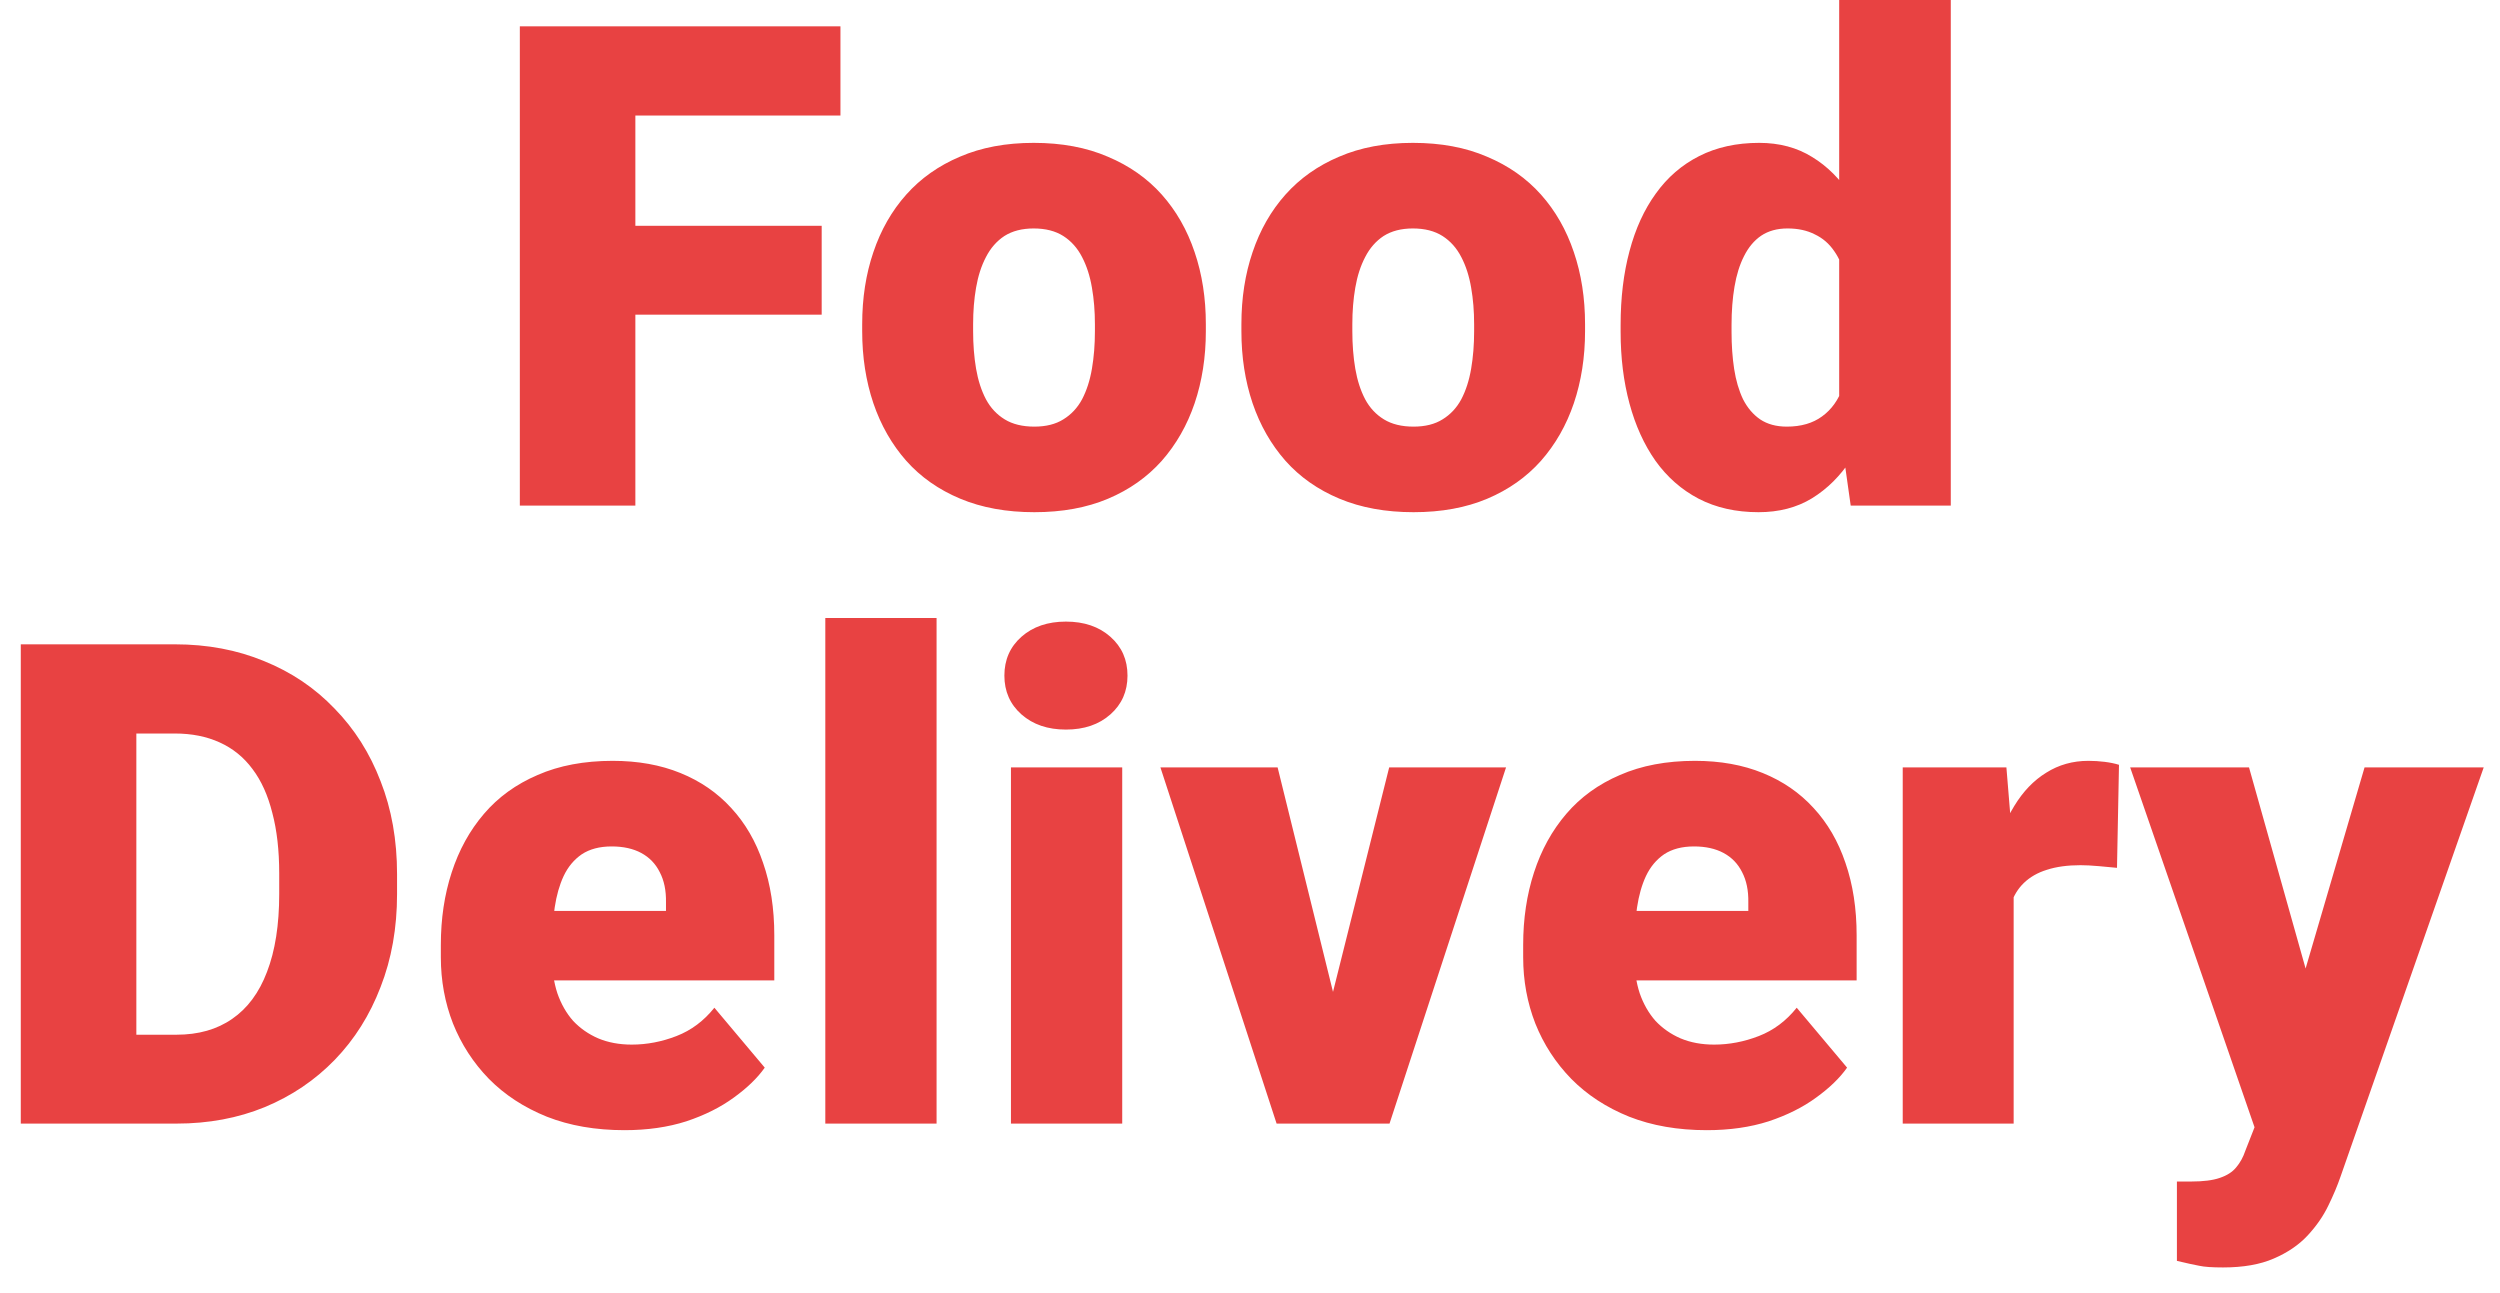
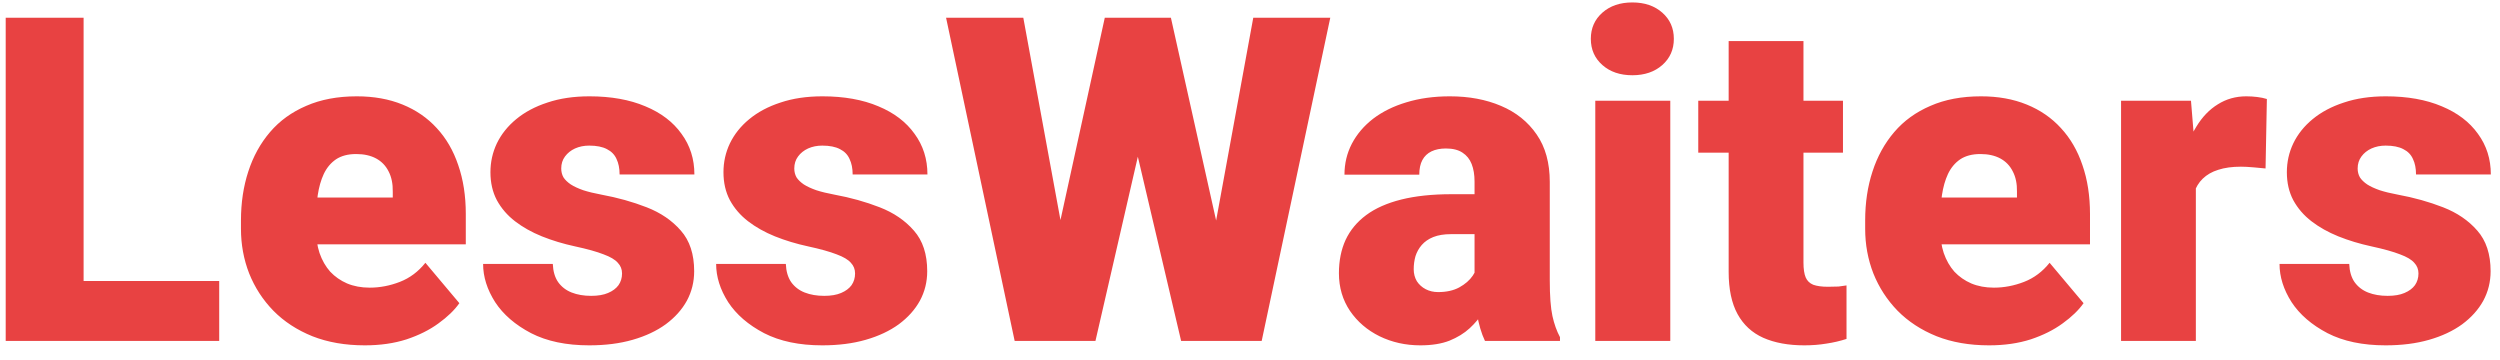
- <svg xmlns="http://www.w3.org/2000/svg" width="89" height="46" viewBox="0 0 89 46" fill="none">
-   <path d="M22.619 0.938V18H18.506V0.938H22.619ZM29.252 8.039V11.203H21.448V8.039H29.252ZM29.92 0.938V4.113H21.448V0.938H29.92ZM30.694 11.789V11.543C30.694 10.613 30.826 9.758 31.092 8.977C31.358 8.188 31.748 7.504 32.264 6.926C32.779 6.348 33.416 5.898 34.174 5.578C34.932 5.25 35.807 5.086 36.799 5.086C37.799 5.086 38.678 5.25 39.436 5.578C40.201 5.898 40.842 6.348 41.358 6.926C41.873 7.504 42.264 8.188 42.529 8.977C42.795 9.758 42.928 10.613 42.928 11.543V11.789C42.928 12.711 42.795 13.566 42.529 14.355C42.264 15.137 41.873 15.82 41.358 16.406C40.842 16.984 40.205 17.434 39.447 17.754C38.69 18.074 37.815 18.234 36.822 18.234C35.83 18.234 34.951 18.074 34.186 17.754C33.42 17.434 32.779 16.984 32.264 16.406C31.748 15.82 31.358 15.137 31.092 14.355C30.826 13.566 30.694 12.711 30.694 11.789ZM34.643 11.543V11.789C34.643 12.266 34.678 12.711 34.748 13.125C34.819 13.539 34.936 13.902 35.1 14.215C35.264 14.52 35.486 14.758 35.768 14.93C36.049 15.102 36.401 15.188 36.822 15.188C37.236 15.188 37.58 15.102 37.854 14.93C38.135 14.758 38.358 14.52 38.522 14.215C38.686 13.902 38.803 13.539 38.873 13.125C38.944 12.711 38.979 12.266 38.979 11.789V11.543C38.979 11.082 38.944 10.648 38.873 10.242C38.803 9.828 38.686 9.465 38.522 9.152C38.358 8.832 38.135 8.582 37.854 8.402C37.572 8.223 37.221 8.133 36.799 8.133C36.385 8.133 36.037 8.223 35.756 8.402C35.483 8.582 35.264 8.832 35.1 9.152C34.936 9.465 34.819 9.828 34.748 10.242C34.678 10.648 34.643 11.082 34.643 11.543ZM44.194 11.789V11.543C44.194 10.613 44.326 9.758 44.592 8.977C44.858 8.188 45.248 7.504 45.764 6.926C46.279 6.348 46.916 5.898 47.674 5.578C48.432 5.25 49.307 5.086 50.299 5.086C51.299 5.086 52.178 5.25 52.936 5.578C53.701 5.898 54.342 6.348 54.858 6.926C55.373 7.504 55.764 8.188 56.029 8.977C56.295 9.758 56.428 10.613 56.428 11.543V11.789C56.428 12.711 56.295 13.566 56.029 14.355C55.764 15.137 55.373 15.82 54.858 16.406C54.342 16.984 53.705 17.434 52.947 17.754C52.19 18.074 51.315 18.234 50.322 18.234C49.33 18.234 48.451 18.074 47.686 17.754C46.92 17.434 46.279 16.984 45.764 16.406C45.248 15.82 44.858 15.137 44.592 14.355C44.326 13.566 44.194 12.711 44.194 11.789ZM48.143 11.543V11.789C48.143 12.266 48.178 12.711 48.248 13.125C48.319 13.539 48.436 13.902 48.6 14.215C48.764 14.52 48.986 14.758 49.268 14.93C49.549 15.102 49.901 15.188 50.322 15.188C50.736 15.188 51.08 15.102 51.354 14.93C51.635 14.758 51.858 14.52 52.022 14.215C52.186 13.902 52.303 13.539 52.373 13.125C52.444 12.711 52.479 12.266 52.479 11.789V11.543C52.479 11.082 52.444 10.648 52.373 10.242C52.303 9.828 52.186 9.465 52.022 9.152C51.858 8.832 51.635 8.582 51.354 8.402C51.072 8.223 50.721 8.133 50.299 8.133C49.885 8.133 49.537 8.223 49.256 8.402C48.983 8.582 48.764 8.832 48.6 9.152C48.436 9.465 48.319 9.828 48.248 10.242C48.178 10.648 48.143 11.082 48.143 11.543ZM65.475 15.094V0H69.448V18H65.885L65.475 15.094ZM57.694 11.812V11.566C57.694 10.605 57.799 9.73 58.01 8.941C58.221 8.145 58.533 7.461 58.947 6.891C59.361 6.312 59.877 5.867 60.494 5.555C61.111 5.242 61.822 5.086 62.627 5.086C63.346 5.086 63.975 5.254 64.514 5.59C65.053 5.918 65.514 6.379 65.897 6.973C66.279 7.566 66.592 8.262 66.834 9.059C67.076 9.848 67.26 10.699 67.385 11.613V11.906C67.26 12.766 67.076 13.578 66.834 14.344C66.592 15.102 66.279 15.773 65.897 16.359C65.514 16.945 65.049 17.406 64.502 17.742C63.963 18.07 63.33 18.234 62.604 18.234C61.799 18.234 61.088 18.074 60.471 17.754C59.861 17.434 59.35 16.984 58.936 16.406C58.529 15.828 58.221 15.148 58.01 14.367C57.799 13.586 57.694 12.734 57.694 11.812ZM61.643 11.566V11.812C61.643 12.289 61.674 12.73 61.736 13.137C61.799 13.543 61.904 13.902 62.053 14.215C62.209 14.52 62.412 14.758 62.662 14.93C62.92 15.102 63.236 15.188 63.611 15.188C64.119 15.188 64.537 15.066 64.865 14.824C65.201 14.582 65.448 14.238 65.604 13.793C65.768 13.348 65.838 12.824 65.815 12.223V11.297C65.83 10.781 65.795 10.328 65.709 9.938C65.623 9.539 65.487 9.207 65.299 8.941C65.119 8.676 64.889 8.477 64.608 8.344C64.334 8.203 64.01 8.133 63.635 8.133C63.268 8.133 62.955 8.219 62.697 8.391C62.447 8.562 62.244 8.805 62.088 9.117C61.932 9.422 61.819 9.785 61.748 10.207C61.678 10.621 61.643 11.074 61.643 11.566ZM6.283 40H2.498L2.522 36.836H6.283C7.065 36.836 7.725 36.648 8.264 36.273C8.811 35.898 9.225 35.34 9.506 34.598C9.795 33.848 9.94 32.926 9.94 31.832V31.094C9.94 30.273 9.858 29.555 9.694 28.938C9.537 28.312 9.303 27.793 8.99 27.379C8.678 26.957 8.287 26.641 7.819 26.43C7.358 26.219 6.826 26.113 6.225 26.113H2.428V22.938H6.225C7.381 22.938 8.44 23.137 9.401 23.535C10.369 23.926 11.205 24.488 11.908 25.223C12.619 25.949 13.166 26.812 13.549 27.812C13.94 28.805 14.135 29.906 14.135 31.117V31.832C14.135 33.035 13.94 34.137 13.549 35.137C13.166 36.137 12.623 37 11.92 37.727C11.217 38.453 10.385 39.016 9.424 39.414C8.471 39.805 7.424 40 6.283 40ZM4.854 22.938V40H0.74V22.938H4.854ZM22.233 40.234C21.201 40.234 20.279 40.074 19.467 39.754C18.654 39.426 17.967 38.977 17.404 38.406C16.85 37.836 16.424 37.18 16.127 36.438C15.838 35.695 15.694 34.91 15.694 34.082V33.637C15.694 32.707 15.822 31.848 16.08 31.059C16.338 30.262 16.721 29.566 17.229 28.973C17.736 28.379 18.373 27.918 19.139 27.59C19.904 27.254 20.795 27.086 21.811 27.086C22.709 27.086 23.514 27.23 24.225 27.52C24.936 27.809 25.537 28.223 26.029 28.762C26.529 29.301 26.908 29.953 27.166 30.719C27.432 31.484 27.565 32.344 27.565 33.297V34.902H17.205V32.43H23.709V32.125C23.717 31.703 23.643 31.344 23.486 31.047C23.338 30.75 23.119 30.523 22.83 30.367C22.541 30.211 22.19 30.133 21.776 30.133C21.346 30.133 20.991 30.227 20.709 30.414C20.436 30.602 20.221 30.859 20.065 31.188C19.916 31.508 19.811 31.879 19.748 32.301C19.686 32.723 19.654 33.168 19.654 33.637V34.082C19.654 34.551 19.717 34.977 19.842 35.359C19.975 35.742 20.162 36.07 20.404 36.344C20.654 36.609 20.951 36.816 21.295 36.965C21.647 37.113 22.045 37.188 22.491 37.188C23.029 37.188 23.561 37.086 24.084 36.883C24.608 36.68 25.057 36.344 25.432 35.875L27.225 38.008C26.967 38.375 26.6 38.73 26.123 39.074C25.654 39.418 25.092 39.699 24.436 39.918C23.779 40.129 23.045 40.234 22.233 40.234ZM33.342 22V40H29.381V22H33.342ZM39.951 27.32V40H35.99V27.32H39.951ZM35.756 24.051C35.756 23.488 35.959 23.027 36.365 22.668C36.772 22.309 37.299 22.129 37.947 22.129C38.596 22.129 39.123 22.309 39.529 22.668C39.936 23.027 40.139 23.488 40.139 24.051C40.139 24.613 39.936 25.074 39.529 25.434C39.123 25.793 38.596 25.973 37.947 25.973C37.299 25.973 36.772 25.793 36.365 25.434C35.959 25.074 35.756 24.613 35.756 24.051ZM46.959 37.293L49.455 27.32H53.615L49.467 40H47.006L46.959 37.293ZM45.483 27.32L47.944 37.293L47.92 40H45.447L41.311 27.32H45.483ZM60.764 40.234C59.733 40.234 58.811 40.074 57.998 39.754C57.186 39.426 56.498 38.977 55.936 38.406C55.381 37.836 54.955 37.18 54.658 36.438C54.369 35.695 54.225 34.91 54.225 34.082V33.637C54.225 32.707 54.354 31.848 54.611 31.059C54.869 30.262 55.252 29.566 55.76 28.973C56.268 28.379 56.904 27.918 57.67 27.59C58.436 27.254 59.326 27.086 60.342 27.086C61.24 27.086 62.045 27.23 62.756 27.52C63.467 27.809 64.069 28.223 64.561 28.762C65.061 29.301 65.44 29.953 65.698 30.719C65.963 31.484 66.096 32.344 66.096 33.297V34.902H55.736V32.43H62.24V32.125C62.248 31.703 62.174 31.344 62.018 31.047C61.869 30.75 61.651 30.523 61.361 30.367C61.072 30.211 60.721 30.133 60.307 30.133C59.877 30.133 59.522 30.227 59.24 30.414C58.967 30.602 58.752 30.859 58.596 31.188C58.447 31.508 58.342 31.879 58.279 32.301C58.217 32.723 58.186 33.168 58.186 33.637V34.082C58.186 34.551 58.248 34.977 58.373 35.359C58.506 35.742 58.694 36.07 58.936 36.344C59.186 36.609 59.483 36.816 59.826 36.965C60.178 37.113 60.576 37.188 61.022 37.188C61.561 37.188 62.092 37.086 62.615 36.883C63.139 36.68 63.588 36.344 63.963 35.875L65.756 38.008C65.498 38.375 65.131 38.73 64.654 39.074C64.186 39.418 63.623 39.699 62.967 39.918C62.311 40.129 61.576 40.234 60.764 40.234ZM71.686 30.461V40H67.737V27.32H71.428L71.686 30.461ZM75.436 27.227L75.365 30.895C75.209 30.879 74.998 30.859 74.733 30.836C74.467 30.812 74.244 30.801 74.065 30.801C73.604 30.801 73.205 30.855 72.869 30.965C72.541 31.066 72.268 31.223 72.049 31.434C71.838 31.637 71.682 31.895 71.58 32.207C71.487 32.52 71.444 32.883 71.451 33.297L70.737 32.828C70.737 31.977 70.819 31.203 70.983 30.508C71.154 29.805 71.397 29.199 71.709 28.691C72.022 28.176 72.401 27.781 72.846 27.508C73.291 27.227 73.791 27.086 74.346 27.086C74.541 27.086 74.733 27.098 74.92 27.121C75.115 27.145 75.287 27.18 75.436 27.227ZM80.897 38.512L84.178 27.32H88.42L83.323 41.887C83.213 42.207 83.069 42.551 82.889 42.918C82.709 43.293 82.463 43.648 82.151 43.984C81.838 44.32 81.436 44.594 80.944 44.805C80.459 45.016 79.858 45.121 79.139 45.121C78.756 45.121 78.475 45.102 78.295 45.062C78.123 45.031 77.858 44.973 77.498 44.887V42.062C77.6 42.062 77.686 42.062 77.756 42.062C77.834 42.062 77.92 42.062 78.014 42.062C78.436 42.062 78.772 42.02 79.022 41.934C79.279 41.848 79.475 41.723 79.608 41.559C79.748 41.395 79.858 41.195 79.936 40.961L80.897 38.512ZM80.065 27.32L82.561 36.191L82.994 40.375H80.346L75.834 27.32H80.065Z" fill="#E84242" />
+ <svg xmlns="http://www.w3.org/2000/svg" width="132" height="19" viewBox="0 0 132 19" fill="none">
+   <path d="M11.574 14.836V18H2.949V14.836H11.574ZM4.414 0.938V18H0.301V0.938H4.414ZM19.262 18.234C18.23 18.234 17.309 18.074 16.496 17.754C15.684 17.426 14.996 16.977 14.434 16.406C13.879 15.836 13.453 15.18 13.156 14.438C12.867 13.695 12.723 12.91 12.723 12.082V11.637C12.723 10.707 12.852 9.848 13.109 9.059C13.367 8.262 13.75 7.566 14.258 6.973C14.766 6.379 15.402 5.918 16.168 5.59C16.934 5.254 17.824 5.086 18.84 5.086C19.738 5.086 20.543 5.23 21.254 5.52C21.965 5.809 22.566 6.223 23.059 6.762C23.559 7.301 23.938 7.953 24.195 8.719C24.461 9.484 24.594 10.344 24.594 11.297V12.902H14.234V10.43H20.738V10.125C20.746 9.703 20.672 9.344 20.516 9.047C20.367 8.75 20.148 8.523 19.859 8.367C19.57 8.211 19.219 8.133 18.805 8.133C18.375 8.133 18.02 8.227 17.738 8.414C17.465 8.602 17.25 8.859 17.094 9.188C16.945 9.508 16.84 9.879 16.777 10.301C16.715 10.723 16.684 11.168 16.684 11.637V12.082C16.684 12.551 16.746 12.977 16.871 13.359C17.004 13.742 17.191 14.07 17.434 14.344C17.684 14.609 17.98 14.816 18.324 14.965C18.676 15.113 19.074 15.188 19.52 15.188C20.059 15.188 20.59 15.086 21.113 14.883C21.637 14.68 22.086 14.344 22.461 13.875L24.254 16.008C23.996 16.375 23.629 16.73 23.152 17.074C22.684 17.418 22.121 17.699 21.465 17.918C20.809 18.129 20.074 18.234 19.262 18.234ZM32.844 14.438C32.844 14.219 32.77 14.031 32.621 13.875C32.48 13.711 32.23 13.562 31.871 13.43C31.512 13.289 31.008 13.148 30.359 13.008C29.742 12.875 29.16 12.699 28.613 12.48C28.074 12.262 27.602 11.996 27.195 11.684C26.789 11.371 26.469 11 26.234 10.57C26.008 10.141 25.895 9.648 25.895 9.094C25.895 8.555 26.008 8.047 26.234 7.57C26.469 7.086 26.809 6.66 27.254 6.293C27.707 5.918 28.258 5.625 28.906 5.414C29.555 5.195 30.293 5.086 31.121 5.086C32.262 5.086 33.246 5.262 34.074 5.613C34.902 5.957 35.539 6.441 35.984 7.066C36.438 7.684 36.664 8.398 36.664 9.211H32.715C32.715 8.891 32.66 8.617 32.551 8.391C32.449 8.164 32.281 7.992 32.047 7.875C31.812 7.75 31.5 7.688 31.109 7.688C30.836 7.688 30.586 7.738 30.359 7.84C30.141 7.941 29.965 8.082 29.832 8.262C29.699 8.441 29.633 8.652 29.633 8.895C29.633 9.066 29.672 9.223 29.75 9.363C29.836 9.496 29.965 9.621 30.137 9.738C30.309 9.848 30.527 9.949 30.793 10.043C31.059 10.129 31.379 10.207 31.754 10.277C32.605 10.434 33.402 10.656 34.145 10.945C34.887 11.234 35.488 11.645 35.949 12.176C36.418 12.707 36.652 13.422 36.652 14.32C36.652 14.883 36.523 15.402 36.266 15.879C36.008 16.348 35.637 16.762 35.152 17.121C34.668 17.473 34.086 17.746 33.406 17.941C32.727 18.137 31.961 18.234 31.109 18.234C29.898 18.234 28.875 18.02 28.039 17.59C27.203 17.152 26.57 16.605 26.141 15.949C25.719 15.285 25.508 14.613 25.508 13.934H29.188C29.203 14.324 29.297 14.645 29.469 14.895C29.648 15.145 29.887 15.328 30.184 15.445C30.48 15.562 30.824 15.621 31.215 15.621C31.574 15.621 31.871 15.57 32.105 15.469C32.348 15.367 32.531 15.23 32.656 15.059C32.781 14.879 32.844 14.672 32.844 14.438ZM45.148 14.438C45.148 14.219 45.074 14.031 44.926 13.875C44.785 13.711 44.535 13.562 44.176 13.43C43.816 13.289 43.312 13.148 42.664 13.008C42.047 12.875 41.465 12.699 40.918 12.48C40.379 12.262 39.906 11.996 39.5 11.684C39.094 11.371 38.773 11 38.539 10.57C38.312 10.141 38.199 9.648 38.199 9.094C38.199 8.555 38.312 8.047 38.539 7.57C38.773 7.086 39.113 6.66 39.559 6.293C40.012 5.918 40.562 5.625 41.211 5.414C41.859 5.195 42.598 5.086 43.426 5.086C44.566 5.086 45.551 5.262 46.379 5.613C47.207 5.957 47.844 6.441 48.289 7.066C48.742 7.684 48.969 8.398 48.969 9.211H45.02C45.02 8.891 44.965 8.617 44.855 8.391C44.754 8.164 44.586 7.992 44.352 7.875C44.117 7.75 43.805 7.688 43.414 7.688C43.141 7.688 42.891 7.738 42.664 7.84C42.445 7.941 42.27 8.082 42.137 8.262C42.004 8.441 41.938 8.652 41.938 8.895C41.938 9.066 41.977 9.223 42.055 9.363C42.141 9.496 42.27 9.621 42.441 9.738C42.613 9.848 42.832 9.949 43.098 10.043C43.363 10.129 43.684 10.207 44.059 10.277C44.91 10.434 45.707 10.656 46.449 10.945C47.191 11.234 47.793 11.645 48.254 12.176C48.723 12.707 48.957 13.422 48.957 14.32C48.957 14.883 48.828 15.402 48.57 15.879C48.312 16.348 47.941 16.762 47.457 17.121C46.973 17.473 46.391 17.746 45.711 17.941C45.031 18.137 44.266 18.234 43.414 18.234C42.203 18.234 41.18 18.02 40.344 17.59C39.508 17.152 38.875 16.605 38.445 15.949C38.023 15.285 37.812 14.613 37.812 13.934H41.492C41.508 14.324 41.602 14.645 41.773 14.895C41.953 15.145 42.191 15.328 42.488 15.445C42.785 15.562 43.129 15.621 43.52 15.621C43.879 15.621 44.176 15.57 44.41 15.469C44.652 15.367 44.836 15.23 44.961 15.059C45.086 14.879 45.148 14.672 45.148 14.438ZM54.934 16.453L58.332 0.938H60.359L61.461 2.262L57.84 18H55.602L54.934 16.453ZM54.031 0.938L56.902 16.57L56.164 18H53.574L49.953 0.938H54.031ZM63.324 16.488L66.172 0.938H70.238L66.617 18H64.039L63.324 16.488ZM61.824 0.938L65.305 16.547L64.602 18H62.363L58.66 2.238L59.809 0.938H61.824ZM77.856 14.812V9.586C77.856 9.227 77.805 8.918 77.703 8.66C77.602 8.402 77.441 8.203 77.223 8.062C77.004 7.914 76.711 7.84 76.344 7.84C76.047 7.84 75.793 7.891 75.582 7.992C75.371 8.094 75.211 8.246 75.102 8.449C74.992 8.652 74.938 8.91 74.938 9.223H70.988C70.988 8.637 71.117 8.094 71.375 7.594C71.641 7.086 72.016 6.645 72.5 6.27C72.992 5.895 73.578 5.605 74.258 5.402C74.945 5.191 75.711 5.086 76.555 5.086C77.562 5.086 78.461 5.254 79.25 5.59C80.047 5.926 80.676 6.43 81.137 7.102C81.598 7.766 81.828 8.602 81.828 9.609V14.801C81.828 15.629 81.875 16.258 81.969 16.688C82.062 17.109 82.195 17.48 82.367 17.801V18H78.406C78.219 17.609 78.078 17.133 77.984 16.57C77.898 16 77.856 15.414 77.856 14.812ZM78.336 10.254L78.359 12.363H76.613C76.246 12.363 75.934 12.414 75.676 12.516C75.426 12.617 75.223 12.758 75.066 12.938C74.918 13.109 74.809 13.305 74.738 13.523C74.676 13.742 74.644 13.973 74.644 14.215C74.644 14.449 74.699 14.66 74.809 14.848C74.926 15.027 75.082 15.168 75.277 15.27C75.473 15.371 75.691 15.422 75.934 15.422C76.371 15.422 76.742 15.34 77.047 15.176C77.359 15.004 77.598 14.797 77.762 14.555C77.926 14.312 78.008 14.086 78.008 13.875L78.875 15.492C78.719 15.805 78.539 16.121 78.336 16.441C78.141 16.762 77.894 17.059 77.598 17.332C77.309 17.598 76.953 17.816 76.531 17.988C76.109 18.152 75.598 18.234 74.996 18.234C74.215 18.234 73.496 18.074 72.84 17.754C72.191 17.434 71.672 16.988 71.281 16.418C70.891 15.84 70.695 15.176 70.695 14.426C70.695 13.77 70.812 13.184 71.047 12.668C71.289 12.152 71.652 11.715 72.137 11.355C72.621 10.996 73.238 10.723 73.988 10.535C74.738 10.348 75.621 10.254 76.637 10.254H78.336ZM88.191 5.32V18H84.231V5.32H88.191ZM83.996 2.051C83.996 1.488 84.199 1.027 84.606 0.668C85.012 0.309 85.539 0.129 86.188 0.129C86.836 0.129 87.363 0.309 87.769 0.668C88.176 1.027 88.379 1.488 88.379 2.051C88.379 2.613 88.176 3.074 87.769 3.434C87.363 3.793 86.836 3.973 86.188 3.973C85.539 3.973 85.012 3.793 84.606 3.434C84.199 3.074 83.996 2.613 83.996 2.051ZM97.309 5.32V8.062H89.668V5.32H97.309ZM91.273 2.168H95.223V13.863C95.223 14.199 95.262 14.461 95.34 14.648C95.418 14.828 95.551 14.957 95.738 15.035C95.934 15.105 96.191 15.141 96.512 15.141C96.738 15.141 96.926 15.137 97.074 15.129C97.223 15.113 97.363 15.094 97.496 15.07V17.895C97.16 18.004 96.809 18.086 96.441 18.141C96.074 18.203 95.684 18.234 95.269 18.234C94.426 18.234 93.703 18.102 93.102 17.836C92.508 17.57 92.055 17.152 91.742 16.582C91.43 16.012 91.273 15.27 91.273 14.355V2.168ZM105.02 18.234C103.988 18.234 103.066 18.074 102.254 17.754C101.441 17.426 100.754 16.977 100.191 16.406C99.637 15.836 99.211 15.18 98.914 14.438C98.625 13.695 98.481 12.91 98.481 12.082V11.637C98.481 10.707 98.609 9.848 98.867 9.059C99.125 8.262 99.508 7.566 100.016 6.973C100.523 6.379 101.16 5.918 101.926 5.59C102.691 5.254 103.582 5.086 104.598 5.086C105.496 5.086 106.301 5.23 107.012 5.52C107.723 5.809 108.324 6.223 108.816 6.762C109.316 7.301 109.695 7.953 109.953 8.719C110.219 9.484 110.352 10.344 110.352 11.297V12.902H99.992V10.43H106.496V10.125C106.504 9.703 106.43 9.344 106.273 9.047C106.125 8.75 105.906 8.523 105.617 8.367C105.328 8.211 104.977 8.133 104.562 8.133C104.133 8.133 103.777 8.227 103.496 8.414C103.223 8.602 103.008 8.859 102.852 9.188C102.703 9.508 102.598 9.879 102.535 10.301C102.473 10.723 102.441 11.168 102.441 11.637V12.082C102.441 12.551 102.504 12.977 102.629 13.359C102.762 13.742 102.949 14.07 103.191 14.344C103.441 14.609 103.738 14.816 104.082 14.965C104.434 15.113 104.832 15.188 105.277 15.188C105.816 15.188 106.348 15.086 106.871 14.883C107.395 14.68 107.844 14.344 108.219 13.875L110.012 16.008C109.754 16.375 109.387 16.73 108.91 17.074C108.441 17.418 107.879 17.699 107.223 17.918C106.566 18.129 105.832 18.234 105.02 18.234ZM115.941 8.461V18H111.992V5.32H115.684L115.941 8.461ZM119.691 5.227L119.621 8.895C119.465 8.879 119.254 8.859 118.988 8.836C118.723 8.812 118.5 8.801 118.32 8.801C117.859 8.801 117.461 8.855 117.125 8.965C116.797 9.066 116.523 9.223 116.305 9.434C116.094 9.637 115.938 9.895 115.836 10.207C115.742 10.52 115.699 10.883 115.707 11.297L114.992 10.828C114.992 9.977 115.074 9.203 115.238 8.508C115.41 7.805 115.652 7.199 115.965 6.691C116.277 6.176 116.656 5.781 117.102 5.508C117.547 5.227 118.047 5.086 118.602 5.086C118.797 5.086 118.988 5.098 119.176 5.121C119.371 5.145 119.543 5.18 119.691 5.227ZM127.695 14.438C127.695 14.219 127.621 14.031 127.473 13.875C127.332 13.711 127.082 13.562 126.723 13.43C126.363 13.289 125.859 13.148 125.211 13.008C124.594 12.875 124.012 12.699 123.465 12.48C122.926 12.262 122.453 11.996 122.047 11.684C121.641 11.371 121.32 11 121.086 10.57C120.859 10.141 120.746 9.648 120.746 9.094C120.746 8.555 120.859 8.047 121.086 7.57C121.32 7.086 121.66 6.66 122.105 6.293C122.559 5.918 123.109 5.625 123.758 5.414C124.406 5.195 125.145 5.086 125.973 5.086C127.113 5.086 128.098 5.262 128.926 5.613C129.754 5.957 130.391 6.441 130.836 7.066C131.289 7.684 131.516 8.398 131.516 9.211H127.566C127.566 8.891 127.512 8.617 127.402 8.391C127.301 8.164 127.133 7.992 126.898 7.875C126.664 7.75 126.352 7.688 125.961 7.688C125.688 7.688 125.438 7.738 125.211 7.84C124.992 7.941 124.816 8.082 124.684 8.262C124.551 8.441 124.484 8.652 124.484 8.895C124.484 9.066 124.523 9.223 124.602 9.363C124.688 9.496 124.816 9.621 124.988 9.738C125.16 9.848 125.379 9.949 125.645 10.043C125.91 10.129 126.23 10.207 126.605 10.277C127.457 10.434 128.254 10.656 128.996 10.945C129.738 11.234 130.34 11.645 130.801 12.176C131.27 12.707 131.504 13.422 131.504 14.32C131.504 14.883 131.375 15.402 131.117 15.879C130.859 16.348 130.488 16.762 130.004 17.121C129.52 17.473 128.938 17.746 128.258 17.941C127.578 18.137 126.812 18.234 125.961 18.234C124.75 18.234 123.727 18.02 122.891 17.59C122.055 17.152 121.422 16.605 120.992 15.949C120.57 15.285 120.359 14.613 120.359 13.934H124.039C124.055 14.324 124.148 14.645 124.32 14.895C124.5 15.145 124.738 15.328 125.035 15.445C125.332 15.562 125.676 15.621 126.066 15.621C126.426 15.621 126.723 15.57 126.957 15.469C127.199 15.367 127.383 15.23 127.508 15.059C127.633 14.879 127.695 14.672 127.695 14.438Z" fill="#E84242" />
</svg>
